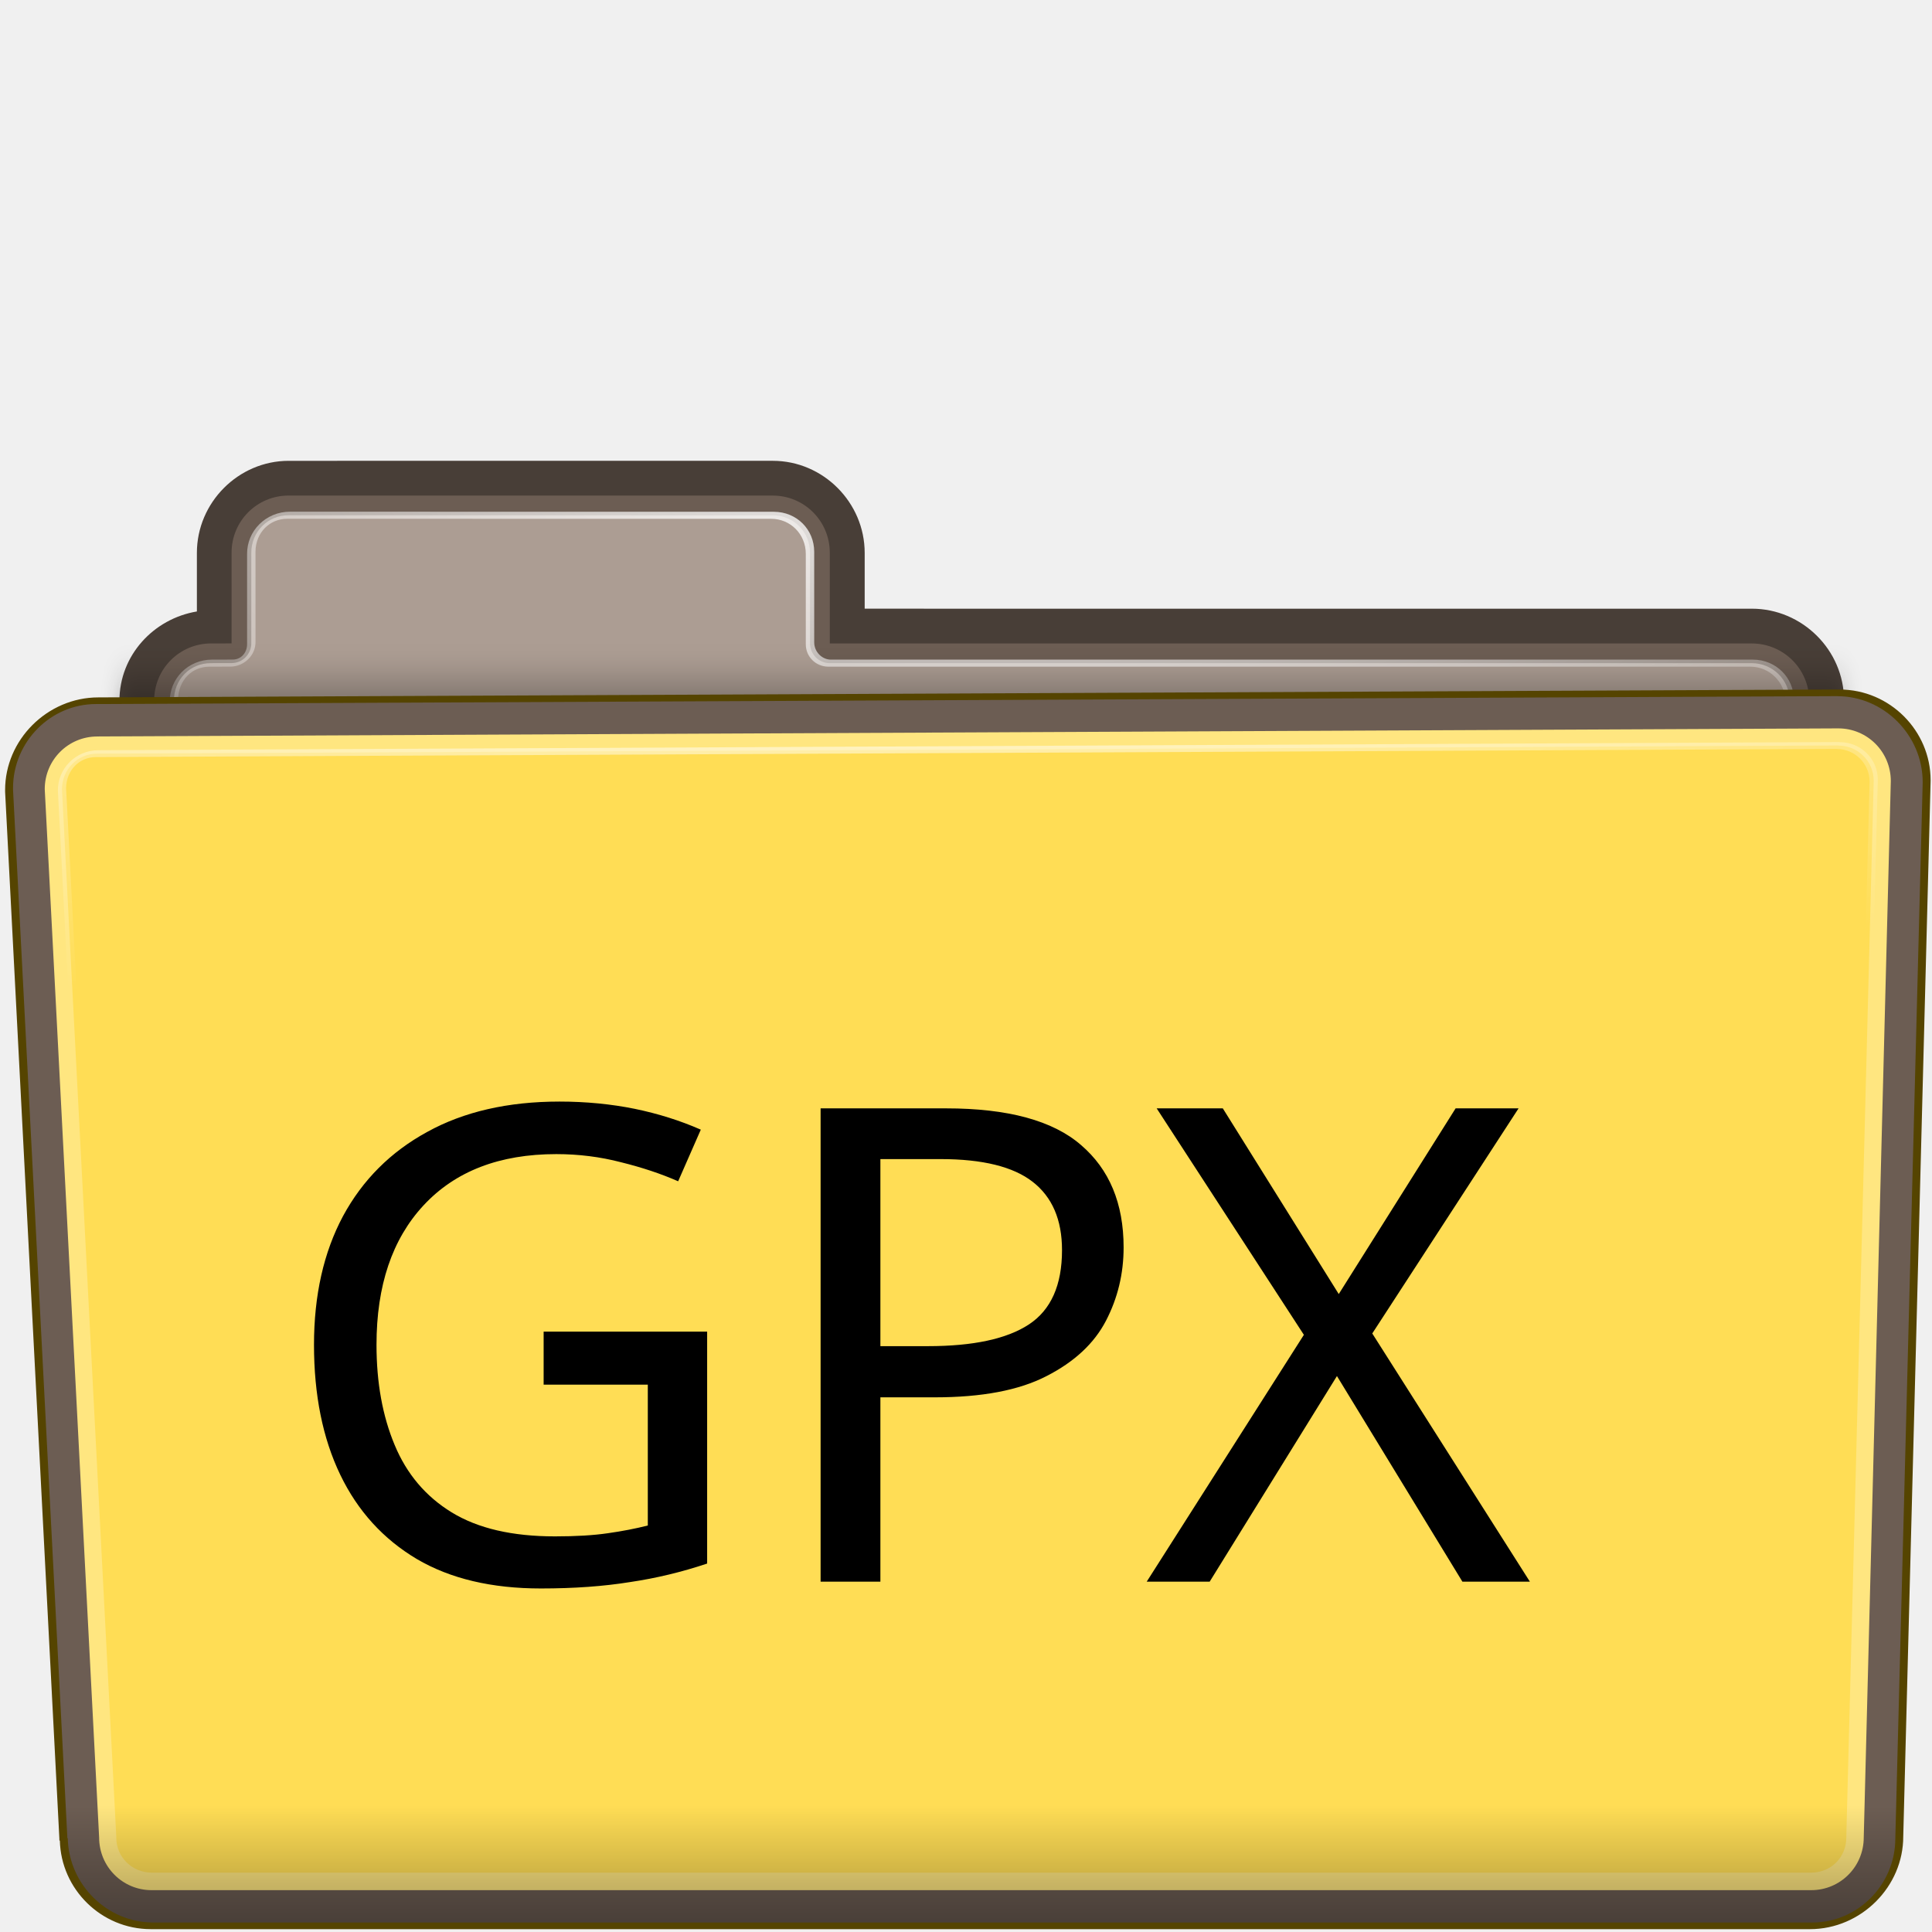
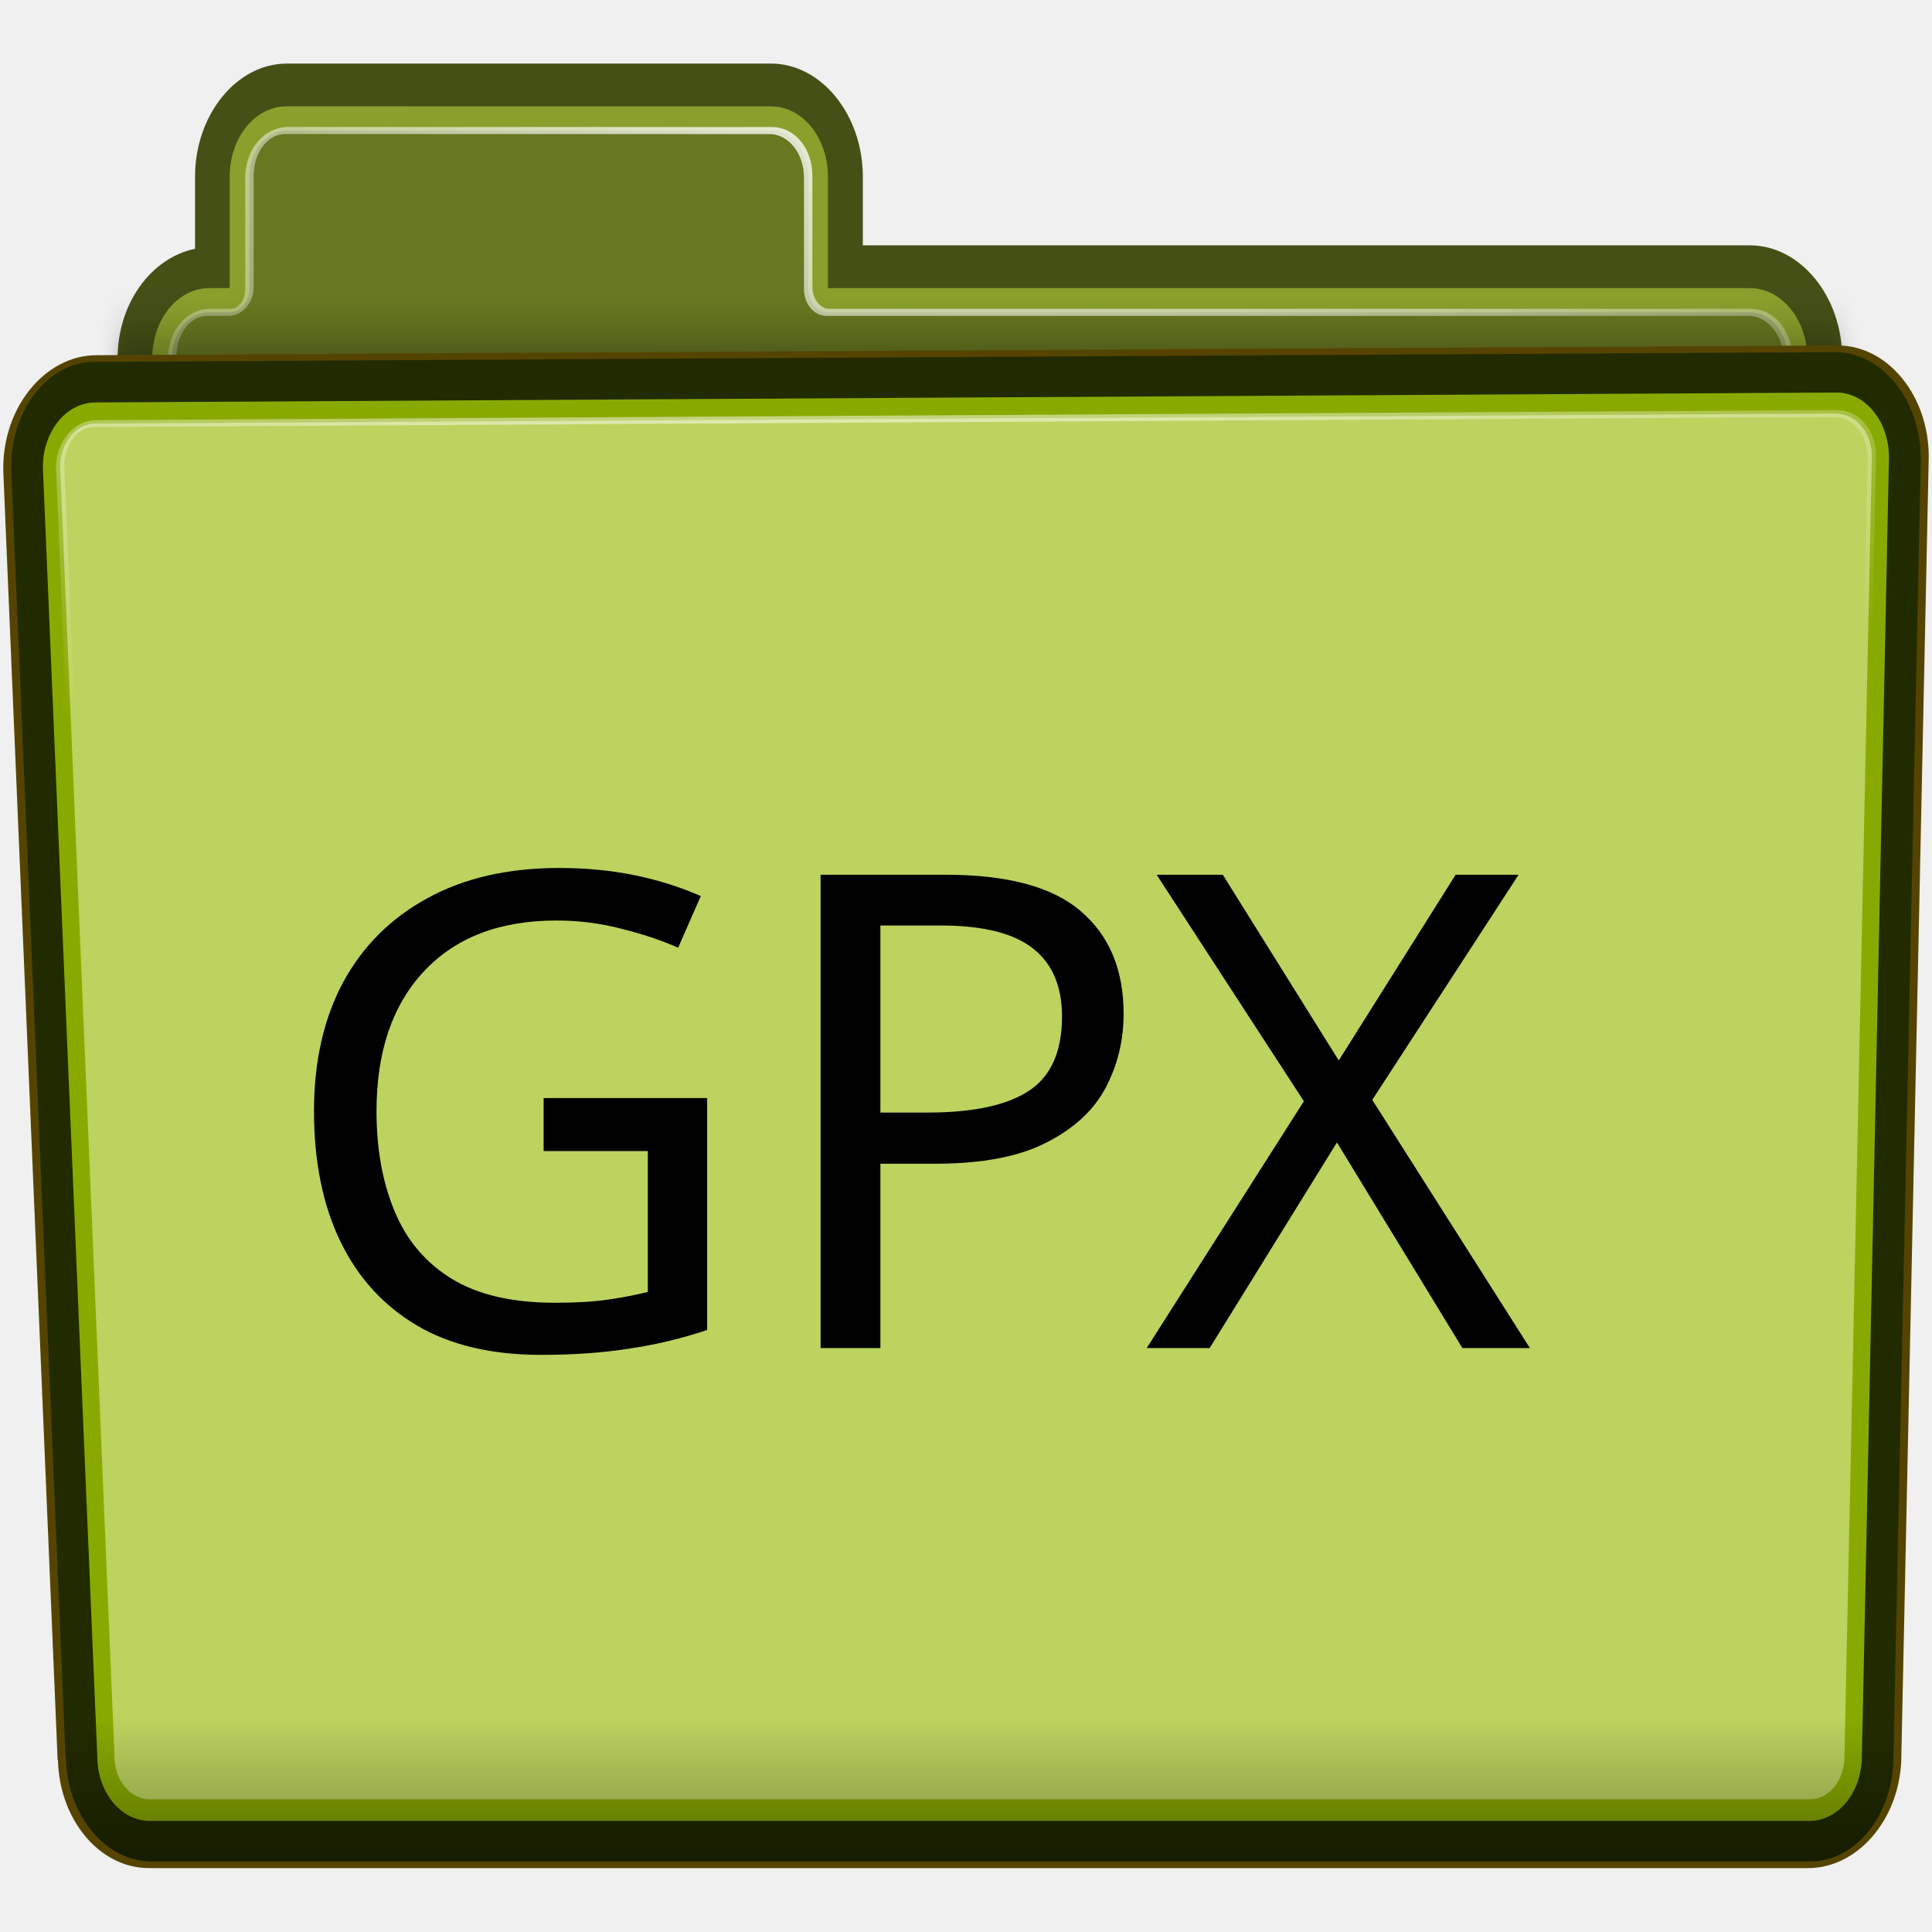
<svg xmlns="http://www.w3.org/2000/svg" xmlns:xlink="http://www.w3.org/1999/xlink" id="svg3251" viewBox="0 0 135.467 135.467" version="1.1" width="512" height="512">
  <defs id="defs3253">
    <pattern id="Ermine" height="797.156" width="783.093" patternUnits="userSpaceOnUse" patternTransform="translate(0) scale(.05)">
      <g id="g2575">
        <path id="path3042" style="fill-rule:evenodd;fill:black" d="m566.88 361.31c-37.86 0-68.6 30.74-68.6 68.59s30.74 68.56 68.6 68.56c37.85 0 68.56-30.71 68.56-68.56s-30.71-68.59-68.56-68.59z" />
        <path id="path3052" style="fill-rule:evenodd;fill:black" d="m177.16 0.34c-37.86 0-68.57 30.71-68.57 68.56s30.71 68.6 68.57 68.6c37.85 0 68.56-30.75 68.56-68.6s-30.71-68.56-68.56-68.56z" />
        <path id="path3050" style="opacity:0" d="m783.09 117.93c-2.35 6.93-3.65 14.34-3.65 22.07 0 7.71 1.3 15.13 3.65 22.06v-44.13z" />
        <path id="path3048" style="fill-rule:evenodd;fill:black" d="m285.72 140.78c-37.85 0-68.56 30.71-68.56 68.56s30.71 68.56 68.56 68.56 68.56-30.71 68.56-68.56-30.71-68.56-68.56-68.56z" />
        <path id="path3044" style="fill-rule:evenodd;fill:black" d="m161.38 165.06c-16.83 268.06-88.096 372.79-132.79 557.25l98.1-68.6 53.31 68.29 53.31-68.35 92.38 68.56c-52.16-186.03-118.14-288.79-132.94-557.15h-31.37z" />
        <path id="path3036" style="fill-rule:evenodd;fill:black" d="m551.09 526.03c-7.12 113.51-24 197.67-44.5 271.12h117.41c-19.74-73.24-35.25-157.27-41.53-271.12h-31.38z" />
        <path id="path3040" style="fill-rule:evenodd;fill:black" d="m675.44 501c-37.85 0-68.56 31.46-68.56 69.31s30.71 68.59 68.56 68.59 68.56-30.74 68.56-68.59-30.71-69.31-68.56-69.31z" />
        <path id="path3046" style="fill-rule:evenodd;fill:black" d="m68.593 143.6c-37.851 0-68.593 30.76-68.593 68.61 0 37.86 30.742 68.57 68.593 68.57 37.847 0 68.567-30.71 68.567-68.57 0-37.85-30.72-68.61-68.567-68.61z" />
        <path id="path3054" style="fill-rule:evenodd;fill:black" d="m507.41 0c-28.05 101.33-63.07 181.71-89.1 289.1l98.1-68.57 53.31 68.56 53.31-68.59 92.38 68.53c-30.34-108.23-65.33-188.23-92.22-289.03h-115.78z" />
        <path id="path3038" style="fill-rule:evenodd;fill:black" d="m458.28 504.6c-37.85 0-68.56 30.73-68.56 68.58s30.71 67.82 68.56 67.82 68.6-29.97 68.6-67.82-30.75-68.56-68.6-68.58z" />
      </g>
    </pattern>
    <linearGradient id="SVGID_5_-1" y2="218.79" gradientUnits="userSpaceOnUse" x2="213.02" gradientTransform="matrix(1,0,0,-1,52.34,219.04)" y1="140.54" x1="213.02">
      <stop id="stop67-7" style="stop-color:#BD0926" offset="0" />
      <stop id="stop69-4" style="stop-color:#C31C28" offset=".15" />
      <stop id="stop71-0" style="stop-color:#D44D2C" offset=".453" />
      <stop id="stop73-9" style="stop-color:#EF9B32" offset=".879" />
      <stop id="stop75-4" style="stop-color:#F7B234" offset="1" />
    </linearGradient>
    <linearGradient id="SVGID_6_-8" y2="174.81" gradientUnits="userSpaceOnUse" x2="258.06" gradientTransform="matrix(1,0,0,-1,52.34,219.04)" y1="174.81" x1="176.91">
      <stop id="stop80-8" style="stop-color:#E6511E" offset="0" />
      <stop id="stop82-2" style="stop-color:#ED7B36" offset=".342" />
      <stop id="stop84-4" style="stop-color:#F6AB51" offset=".781" />
      <stop id="stop86-5" style="stop-color:#F9BE5C" offset="1" />
    </linearGradient>
    <linearGradient id="SVGID_7_-5" y2="115.29" gradientUnits="userSpaceOnUse" x2="213.02" gradientTransform="matrix(1,0,0,-1,52.34,219.04)" y1="37.042" x1="213.02">
      <stop id="stop98-1" style="stop-color:#41281B" offset="0" />
      <stop id="stop100-7" style="stop-color:#54341E" offset=".371" />
      <stop id="stop102-1" style="stop-color:#7C4D25" offset="1" />
    </linearGradient>
    <linearGradient id="SVGID_8_-1" y2="71.31" gradientUnits="userSpaceOnUse" x2="258.06" gradientTransform="matrix(1,0,0,-1,52.34,219.04)" y1="71.31" x1="176.91">
      <stop id="stop107-5" style="stop-color:#673A15" offset="0" />
      <stop id="stop109-2" style="stop-color:#987A58" offset=".45" />
      <stop id="stop111-7" style="stop-color:#BCA889" offset=".818" />
      <stop id="stop113-6" style="stop-color:#CABA9C" offset="1" />
    </linearGradient>
    <linearGradient id="SVGID_17_-1-5" y2="8.958" gradientUnits="userSpaceOnUse" x2="221.85" gradientTransform="matrix(1,0,0,-1,52.34,219.04)" y1="-69.292" x1="221.85">
      <stop id="stop245-4-7" style="stop-color:#999999" offset="0" />
      <stop id="stop247-2-6" style="stop-color:#ACACAC" offset=".26" />
      <stop id="stop249-3-1" style="stop-color:#DCDCDC" offset=".783" />
      <stop id="stop251-2-8" style="stop-color:#F2F2F2" offset="1" />
    </linearGradient>
    <linearGradient id="SVGID_18_-2-9" y2="-35.024" gradientUnits="userSpaceOnUse" x2="266.89" gradientTransform="matrix(1,0,0,-1,52.34,219.04)" y1="-35.024" x1="185.74">
      <stop id="stop256-1-2" style="stop-color:#B3B3B3" offset="0" />
      <stop id="stop258-6-7" style="stop-color:#D3D3D3" offset=".579" />
      <stop id="stop260-8-9" style="stop-color:#E6E6E6" offset="1" />
    </linearGradient>
    <linearGradient id="SVGID_15_-5" y2="-30.167" gradientUnits="userSpaceOnUse" x2="156.62" gradientTransform="matrix(1,0,0,-1,52.34,219.04)" y1="-30.167" x1="68.41">
      <stop id="stop216-4" style="stop-color:#3F0505" offset="0" />
      <stop id="stop218-3" style="stop-color:#520715" offset=".242" />
      <stop id="stop220-1" style="stop-color:#820B3F" offset=".728" />
      <stop id="stop222-2" style="stop-color:#A00D59" offset="1" />
    </linearGradient>
    <linearGradient id="SVGID_16_-3" y2="-35.024" gradientUnits="userSpaceOnUse" x2="157.56" gradientTransform="matrix(1,0,0,-1,52.34,219.04)" y1="-35.024" x1="76.409">
      <stop id="stop227-3" style="stop-color:#BD0926" offset="0" />
      <stop id="stop229-4" style="stop-color:#DD4958" offset=".44" />
      <stop id="stop231-1" style="stop-color:#F67A7E" offset=".815" />
      <stop id="stop233-1" style="stop-color:#FF8D8D" offset="1" />
    </linearGradient>
    <linearGradient id="SVGID_13_-3" y2="8.958" gradientUnits="userSpaceOnUse" x2="-1.485" gradientTransform="matrix(1,0,0,-1,52.34,219.04)" y1="-69.292" x1="-1.485">
      <stop id="stop185-8" style="stop-color:#F9BE5C" offset="0" />
      <stop id="stop187-7" style="stop-color:#F6C36F" offset=".178" />
      <stop id="stop189-4" style="stop-color:#F0D2A0" offset=".539" />
      <stop id="stop191-2" style="stop-color:#E6E6E6" offset="1" />
    </linearGradient>
    <linearGradient id="SVGID_14_-7" y2="-35.024" gradientUnits="userSpaceOnUse" x2="43.56" gradientTransform="matrix(1,0,0,-1,52.34,219.04)" y1="-35.024" x1="-37.591">
      <stop id="stop196-7" style="stop-color:#F7B234" offset="0" />
      <stop id="stop198-9" style="stop-color:#F6C160" offset=".206" />
      <stop id="stop200-3" style="stop-color:#F4DBAE" offset=".59" />
      <stop id="stop202-1" style="stop-color:#F2ECDF" offset=".865" />
      <stop id="stop204-9" style="stop-color:#F2F2F2" offset="1" />
    </linearGradient>
    <linearGradient id="SVGID_9_-8" y2="112.29" gradientUnits="userSpaceOnUse" x2="108.52" gradientTransform="matrix(1,0,0,-1,52.34,219.04)" y1="34.042" x1="108.52">
      <stop id="stop125-6" style="stop-color:#BD0926" offset="0" />
      <stop id="stop127-5" style="stop-color:#C70A39" offset=".309" />
      <stop id="stop129-0" style="stop-color:#E00E69" offset=".931" />
      <stop id="stop131-2" style="stop-color:#E30E6F" offset="1" />
    </linearGradient>
    <linearGradient id="SVGID_10_-8" y2="68.31" gradientUnits="userSpaceOnUse" x2="153.56" gradientTransform="matrix(1,0,0,-1,52.34,219.04)" y1="68.31" x1="72.409">
      <stop id="stop136-6" style="stop-color:#E30E6F" offset="0" />
      <stop id="stop138-0" style="stop-color:#E72980" offset=".139" />
      <stop id="stop140-2" style="stop-color:#F477B1" offset=".556" />
      <stop id="stop142-4" style="stop-color:#FCA8D0" offset=".853" />
      <stop id="stop144-8" style="stop-color:#FFBBDC" offset="1" />
    </linearGradient>
    <linearGradient id="SVGID_11_-6" y2="112.29" gradientUnits="userSpaceOnUse" x2="-1.485" gradientTransform="matrix(1,0,0,-1,52.34,219.04)" y1="34.042" x1="-1.485">
      <stop id="stop156-5" style="stop-color:#000000" offset="0" />
      <stop id="stop158-0" style="stop-color:#131313" offset=".297" />
      <stop id="stop160-9" style="stop-color:#434343" offset=".894" />
      <stop id="stop162-0" style="stop-color:#4D4D4D" offset="1" />
    </linearGradient>
    <linearGradient id="SVGID_12_-0" y2="68.31" gradientUnits="userSpaceOnUse" x2="43.56" gradientTransform="matrix(1,0,0,-1,52.34,219.04)" y1="68.31" x1="-37.591">
      <stop id="stop167-6" style="stop-color:#1A1A1A" offset="0" />
      <stop id="stop169-1" style="stop-color:#555555" offset=".422" />
      <stop id="stop171-3" style="stop-color:#868686" offset=".809" />
      <stop id="stop173-8" style="stop-color:#999999" offset="1" />
    </linearGradient>
    <linearGradient id="SVGID_3_-9" y2="218.79" gradientUnits="userSpaceOnUse" x2="103.01" gradientTransform="matrix(1,0,0,-1,52.34,219.04)" y1="140.54" x1="103.01">
      <stop id="stop38-3" style="stop-color:#00632E" offset="0" />
      <stop id="stop40-4" style="stop-color:#00762E" offset=".542" />
      <stop id="stop42-4" style="stop-color:#00892E" offset="1" />
    </linearGradient>
    <linearGradient id="SVGID_4_-6" y2="174.81" gradientUnits="userSpaceOnUse" x2="148.06" gradientTransform="matrix(1,0,0,-1,52.34,219.04)" y1="174.81" x1="66.91">
      <stop id="stop47-0" style="stop-color:#00632E" offset="0" />
      <stop id="stop49-6" style="stop-color:#04662D" offset=".025" />
      <stop id="stop51-6" style="stop-color:#52941C" offset=".498" />
      <stop id="stop53-1" style="stop-color:#83B211" offset=".834" />
      <stop id="stop55-8" style="stop-color:#96BD0D" offset="1" />
    </linearGradient>
-     <radialGradient xlink:href="#C" id="J" cx="52.981" cy="-3.245" r="53.55" gradientTransform="matrix(0.8963651,0.06708386,0.109579,0.4842767,-77.94692,-171.3524)" gradientUnits="userSpaceOnUse" />
+     <radialGradient xlink:href="#A" id="M" cx="65.14" cy="106.7" r="63.15" gradientTransform="matrix(1,0,0,0.05882353,0,100.4242)" gradientUnits="userSpaceOnUse" />
+     <linearGradient id="A">
+       <stop id="P" />
+       <stop offset="1" id="Q" stop-opacity="0" />
+     </linearGradient>
+     <filter id="O" x="-0.02" width="1.041" y="-0.345" height="1.689">
+       <feGaussianBlur stdDeviation="1.067" id="b" />
+     </filter>
+     <radialGradient xlink:href="#E" id="F" cx="36.794" cy="62.08" r="55.766" gradientTransform="matrix(0.08967911,-0.00941441,0.01988944,0.05619351,-166.4804,-157.3665)" gradientUnits="userSpaceOnUse" />
+     <linearGradient id="E">
+       <stop id="X" stop-color="#eee" />
+       <stop offset="1" id="Y" stop-color="#ddd" />
+     </linearGradient>
+     <radialGradient xlink:href="#C" id="J" cx="52.981" cy="-3.245" r="53.55" gradientTransform="matrix(0.2200011,0.01645541,0.02682247,0.1185567,-39.48427,-153.0945)" gradientUnits="userSpaceOnUse" />
    <linearGradient id="C">
      <stop id="T" stop-color="#fff" />
      <stop offset="1" id="U" stop-color="#fff" stop-opacity="0" />
    </linearGradient>
    <linearGradient xlink:href="#A" id="I" y1="29.321" x2="0" y2="25.688" gradientUnits="userSpaceOnUse" />
-     <linearGradient id="A">
-       <stop id="P" />
-       <stop offset="1" id="Q" stop-opacity="0" />
-     </linearGradient>
    <filter id="H" x="-0.012" width="1.025" y="-0.396" height="1.792">
      <feGaussianBlur stdDeviation="0.599" id="Z" />
    </filter>
-     <radialGradient xlink:href="#C" id="K" cx="58" cy="-21.826" r="59.896" gradientTransform="matrix(0.9717299,0.03198908,0.09308725,0.3621247,-87.31454,-161.256)" gradientUnits="userSpaceOnUse" />
-     <linearGradient xlink:href="#B" id="L" y1="109.56" x2="0" y2="101.48" gradientUnits="userSpaceOnUse" gradientTransform="matrix(0.4781008,0.02771376,0.1330495,0.5572669,-62.56672,-175.0244)" />
+     <radialGradient xlink:href="#D" id="G" cx="28.02" cy="16.985" r="62.2" gradientTransform="matrix(0.1843443,-0.0233523,0.04748845,0.1288637,-168.7434,-153.3707)" gradientUnits="userSpaceOnUse" />
+     <linearGradient id="D">
+       <stop id="V" stop-color="#ff7e00" />
+       <stop offset="1" id="W" stop-color="#d16400" />
+     </linearGradient>
+     <radialGradient xlink:href="#C" id="K" cx="58" cy="-21.826" r="59.896" gradientTransform="matrix(0.2385046,0.00786686,0.02279313,0.08865287,-41.78507,-150.6232)" gradientUnits="userSpaceOnUse" />
+     <linearGradient xlink:href="#B" id="L" y1="109.56" x2="0" y2="101.48" gradientUnits="userSpaceOnUse" />
    <linearGradient id="B">
      <stop id="R" stop-opacity="0.33" />
      <stop offset="1" id="S" stop-opacity="0" />
    </linearGradient>
+     <filter id="N">
+       <feGaussianBlur stdDeviation="1.888" id="a" />
+     </filter>
+     <linearGradient xlink:href="#B" id="L-3" y1="109.56" x2="0" y2="101.48" gradientUnits="userSpaceOnUse" gradientTransform="matrix(0.4781008,0.02771377,0.1635826,0.6851524,-66.51714,-191.3259)" />
+     <radialGradient xlink:href="#C" id="K-5" cx="58" cy="-21.826" r="59.896" gradientTransform="matrix(0.9703777,0.02632534,0.112907,0.4451382,-90.42028,-174.0196)" gradientUnits="userSpaceOnUse" />
+     <linearGradient xlink:href="#A" id="I-6" y1="29.321" x2="0" y2="25.688" gradientUnits="userSpaceOnUse" />
+     <filter id="H-1" x="-0.012" width="1.025" y="-0.396" height="1.792">
+       <feGaussianBlur stdDeviation="0.599" id="Z-2" />
+     </filter>
+     <radialGradient xlink:href="#C" id="J-7" cx="52.981" cy="-3.245" r="53.55" gradientTransform="matrix(0.8972054,0.07060356,0.1361324,0.5954934,-81.64378,-186.5919)" gradientUnits="userSpaceOnUse" />
  </defs>
  <g id="layer10" style="display:none" transform="translate(0,-232.09)">
    <rect id="rect4934" style="opacity:0.512;fill:url(#Ermine);fill-rule:evenodd;stroke:#000000;stroke-width:3.543;stroke-linejoin:round" ry="126.68" height="739.36" width="1041.1" y="4.733" x="9.213" />
  </g>
  <g id="layer1" transform="translate(0,-232.09)">
    <g id="Livello_1" transform="matrix(2.4915,0,0,2.5152,1.4911,541.49)">
      <g id="g4141">
        <g id="g3358" transform="matrix(0.98725,-0.046235,-0.23571,0.79762,18.949,16.486)">
          <g id="g4164" transform="matrix(0.89652,-0.0028795,0.01186,0.94688,-1.0316,-2.4404)">
-             <path style="fill:#483e37;stroke-width:0.251;stroke-linecap:round;stroke-linejoin:bevel" id="2" d="m -52.589,-168.349 c -1.62,-0.094 -2.586,1.388 -2.135,3.277 l 0.524,2.194 c -1.333,0.19 -2.102,1.5 -1.697,3.199 l 10.124,42.405 c 0.451,1.888 2.162,3.526 3.781,3.62 l 49.633,2.877 c 1.62,0.094 2.604,-1.375 2.15,-3.276 l -10.124,-42.405 c -0.454,-1.901 -2.176,-3.527 -3.796,-3.62 l -28.581,-1.657 -0.499,-2.09 c -0.451,-1.888 -2.162,-3.526 -3.781,-3.62 z" />
-             <path style="fill:#6c5d53;stroke-width:0.26;stroke-linecap:round;stroke-linejoin:bevel" d="m -52.282,-167.048 c -1.019,-0.059 -1.61,0.847 -1.326,2.035 l 0.811,3.396 -0.657,-0.037 c -1.019,-0.059 -1.61,0.847 -1.326,2.035 l 10.124,42.405 c 0.283,1.188 1.33,2.189 2.349,2.249 l 49.633,2.877 c 1.019,0.059 1.625,-0.846 1.341,-2.035 l -10.124,-42.404 c -0.284,-1.188 -1.345,-2.19 -2.364,-2.249 l -29.702,-1.722 -0.811,-3.396 c -0.284,-1.188 -1.33,-2.189 -2.349,-2.249 z" id="3" />
-             <path style="fill:#ac9d93;stroke:url(#J);stroke-width:0.26;stroke-linecap:round;stroke-linejoin:bevel" id="4" d="m -52.101,-166.311 c -0.677,-0.041 -1.06,0.549 -0.871,1.337 l 0.81,3.392 c 0.096,0.408 -0.109,0.721 -0.458,0.703 l -0.666,-0.037 c -0.677,-0.041 -1.046,0.542 -0.856,1.338 l 10.123,42.399 c 0.19,0.796 0.851,1.437 1.528,1.476 l 49.641,2.877 c 0.677,0.041 1.073,-0.555 0.887,-1.336 L -2.087,-156.56 c -0.187,-0.781 -0.882,-1.439 -1.559,-1.478 l -29.704,-1.722 c -0.35,-0.02 -0.712,-0.369 -0.811,-0.776 l -0.81,-3.392 c -0.188,-0.789 -0.867,-1.438 -1.543,-1.477 z" />
-             <path style="opacity:0.429;fill:url(#I);stroke-width:0.478;stroke-linecap:round;stroke-linejoin:bevel;filter:url(#H)" d="M 122.219,25.688 6.375,25.711 v 3.338 c 6e-7,0.149 2.799,0.271 6.188,0.271 H 116.375 c 3.388,0 6.219,-0.122 6.219,-0.271 v -3.338 c 0,-0.007 -0.017,-0.015 -0.031,-0.022 -0.116,-3.06e-4 -0.226,-0.001 -0.344,-0.001 z" id="5" transform="matrix(0.4781008,0.02771376,0.1800711,0.7542134,-63.94545,-180.7991)" />
-             <path style="fill:#6c5d53;stroke-width:0.245;stroke-linecap:round;stroke-linejoin:bevel" id="6" d="m -0.583,-156.765 -56.031,-2.956 c -1.552,-0.09 -2.481,1.335 -2.049,3.144 0.004,0.025 0.012,0.047 0.016,0.07 l 11.107,39.302 0.016,0.07 0.016,8.6e-4 c 0.462,1.792 2.081,3.315 3.612,3.404 l 53.458,3.099 c 1.552,0.09 2.481,-1.335 2.049,-3.144 l -8.557,-39.48 c -0.003,-0.012 -0.004,-0.025 -0.008,-0.037 -0.432,-1.809 -2.076,-3.383 -3.629,-3.473 z" />
-             <path style="fill:#ffe680;stroke-width:0.254;stroke-linecap:round;stroke-linejoin:bevel" d="m -56.292,-158.382 56.02,2.949 c 0.937,0.054 1.902,0.978 2.163,2.07 l 8.576,39.522 c 0.261,1.092 -0.284,1.928 -1.221,1.874 l -53.468,-3.099 c -0.937,-0.054 -1.902,-0.978 -2.163,-2.07 l -11.128,-39.371 c -0.261,-1.092 0.284,-1.928 1.221,-1.874 z" id="7" />
-             <path style="fill:#ffdd55;stroke:url(#K);stroke-width:0.254;stroke-linecap:round;stroke-linejoin:bevel" id="8" d="m -0.123,-154.793 -56.022,-2.945 c -0.631,-0.037 -0.988,0.527 -0.811,1.27 l 11.114,39.325 c 0.003,0.012 0.004,0.025 0.008,0.037 0.176,0.735 0.823,1.347 1.46,1.383 l 53.464,3.099 c 0.637,0.037 0.993,-0.509 0.815,-1.252 -0.001,-0.004 -0.003,-0.012 -0.004,-0.016 l -8.564,-39.515 c -0.176,-0.735 -0.829,-1.347 -1.46,-1.383 z" />
-             <path style="fill:url(#L);stroke:#554400;stroke-width:0.245;stroke-linecap:round;stroke-linejoin:bevel" d="m -0.583,-156.765 -56.031,-2.956 c -1.552,-0.09 -2.481,1.335 -2.049,3.144 0.005,0.023 0.011,0.046 0.017,0.07 l 11.107,39.302 0.017,0.07 0.015,8.7e-4 c 0.462,1.792 2.081,3.315 3.612,3.404 l 53.458,3.099 c 1.552,0.09 2.481,-1.335 2.049,-3.144 l -8.557,-39.48 c -0.003,-0.012 -0.005,-0.023 -0.008,-0.035 -0.432,-1.809 -2.076,-3.383 -3.629,-3.473 z" id="9" />
-             <text xml:space="preserve" style="font-style:normal;font-weight:normal;font-size:9.528px;line-height:1.25;font-family:sans-serif;letter-spacing:0px;word-spacing:0px;fill:#000000;fill-opacity:1;stroke:none;stroke-width:0.238" x="-13.977" y="-115.709" id="text1042" transform="matrix(0.9339203,0.05413601,0.2592344,1.085782,0,0)">
-               <tspan id="tspan1040" x="-13.977" y="-115.709" style="font-style:normal;font-variant:normal;font-weight:normal;font-stretch:normal;font-size:22.867px;font-family:sans-serif;-inkscape-font-specification:sans-serif;stroke-width:0.238">GPX</tspan>
+             <g id="g1026">
+               <path d="m -56.201,-183.232 c -1.62,-0.094 -2.5,1.746 -1.946,4.068 l 0.644,2.698 c -1.318,0.252 -2.012,1.878 -1.514,3.966 l 12.448,52.136 c 0.554,2.321 2.35,4.317 3.97,4.411 l 49.633,2.877 c 1.62,0.094 2.519,-1.73 1.961,-4.067 l -12.448,-52.136 c -0.558,-2.337 -2.365,-4.318 -3.985,-4.412 l -28.581,-1.657 -0.613,-2.569 c -0.554,-2.321 -2.35,-4.317 -3.97,-4.411 z" id="2-0" style="fill:#445016;stroke-width:0.251;stroke-linecap:round;stroke-linejoin:bevel" />
+               <path id="3-9" d="m -55.823,-181.632 c -1.019,-0.059 -1.558,1.066 -1.209,2.527 l 0.997,4.175 -0.657,-0.036 c -1.019,-0.059 -1.558,1.066 -1.209,2.527 l 12.448,52.136 c 0.349,1.461 1.447,2.681 2.467,2.74 l 49.633,2.877 c 1.019,0.059 1.573,-1.065 1.224,-2.526 L -4.578,-169.348 c -0.349,-1.461 -1.462,-2.682 -2.481,-2.741 l -29.702,-1.722 -0.997,-4.175 c -0.349,-1.461 -1.447,-2.681 -2.466,-2.74 z" style="fill:#89a02c;stroke-width:0.26;stroke-linecap:round;stroke-linejoin:bevel" />
+               <path d="m -55.601,-180.726 c -0.677,-0.041 -1.026,0.691 -0.794,1.66 l 0.996,4.17 c 0.118,0.501 -0.068,0.891 -0.418,0.873 l -0.665,-0.036 c -0.677,-0.041 -1.013,0.682 -0.779,1.661 l 12.446,52.129 c 0.234,0.979 0.928,1.76 1.605,1.799 l 49.641,2.877 c 0.677,0.041 1.039,-0.699 0.81,-1.659 l -12.446,-52.128 c -0.229,-0.96 -0.959,-1.762 -1.636,-1.801 l -29.704,-1.722 c -0.35,-0.02 -0.731,-0.445 -0.852,-0.946 l -0.996,-4.17 c -0.232,-0.97 -0.944,-1.761 -1.62,-1.8 z" id="4-3" style="fill:#677821;stroke:url(#J-7);stroke-width:0.26;stroke-linecap:round;stroke-linejoin:bevel" />
+               <path transform="matrix(0.4781008,0.02771376,0.2213951,0.9272955,-68.21227,-198.4258)" id="5-6" d="M 122.219,25.688 6.375,25.711 v 3.338 c 6e-7,0.149 2.799,0.271 6.188,0.271 H 116.375 c 3.388,0 6.219,-0.122 6.219,-0.271 v -3.338 c 0,-0.007 -0.017,-0.015 -0.031,-0.022 -0.116,-3.06e-4 -0.226,-0.001 -0.344,-0.001 z" style="opacity:0.429;fill:url(#I-6);stroke-width:0.431;stroke-linecap:round;stroke-linejoin:bevel;filter:url(#H-1)" />
+               <path d="m -3.719,-169.654 -56.015,-2.888 c -1.552,-0.09 -2.399,1.679 -1.867,3.904 0.005,0.03 0.015,0.057 0.02,0.086 l 13.255,48.297 0.02,0.086 0.016,8.4e-4 c 0.56,2.202 2.258,4.058 3.79,4.147 l 53.458,3.099 c 1.552,0.09 2.399,-1.679 1.867,-3.904 l -10.723,-48.552 c -0.003,-0.015 -0.005,-0.03 -0.01,-0.045 -0.531,-2.225 -2.258,-4.143 -3.81,-4.233 z" id="6-0" style="fill:#222b00;stroke-width:0.245;stroke-linecap:round;stroke-linejoin:bevel" />
+               <path id="7-6" d="m -59.338,-170.896 56.003,2.88 c 0.937,0.054 1.95,1.179 2.271,2.523 l 10.744,48.603 c 0.321,1.343 -0.176,2.381 -1.113,2.326 l -53.468,-3.099 c -0.937,-0.054 -1.95,-1.179 -2.271,-2.523 l -13.28,-48.383 c -0.321,-1.343 0.176,-2.381 1.113,-2.326 z" style="fill:#88aa00;stroke-width:0.254;stroke-linecap:round;stroke-linejoin:bevel" />
+               <path d="m -3.15,-167.229 -56.005,-2.875 c -0.631,-0.037 -0.956,0.663 -0.738,1.576 l 13.263,48.326 c 0.004,0.015 0.005,0.03 0.01,0.045 0.216,0.904 0.895,1.649 1.532,1.686 l 53.464,3.099 c 0.637,0.036 0.961,-0.641 0.743,-1.554 -0.002,-0.005 -0.004,-0.015 -0.005,-0.02 l -10.732,-48.595 c -0.216,-0.904 -0.901,-1.649 -1.532,-1.686 z" id="8-2" style="fill:#bcd35f;stroke:url(#K-5);stroke-width:0.254;stroke-linecap:round;stroke-linejoin:bevel" />
+               <path id="9-6" d="m -3.719,-169.654 -56.015,-2.888 c -1.552,-0.09 -2.399,1.679 -1.867,3.904 0.006,0.029 0.013,0.057 0.02,0.086 l 13.255,48.298 0.02,0.086 0.015,8.7e-4 c 0.56,2.202 2.258,4.058 3.79,4.147 l 53.458,3.099 c 1.552,0.09 2.399,-1.679 1.867,-3.904 L 0.101,-165.378 c -0.003,-0.014 -0.007,-0.029 -0.01,-0.043 -0.531,-2.225 -2.258,-4.143 -3.81,-4.233 z" style="fill:url(#L-3);stroke:#554400;stroke-width:0.245;stroke-linecap:round;stroke-linejoin:bevel" />
+             </g>
+             <text xml:space="preserve" style="font-style:normal;font-weight:normal;font-size:9.528px;line-height:1.25;font-family:sans-serif;letter-spacing:0px;word-spacing:0px;fill:#000000;fill-opacity:1;stroke:none;stroke-width:0.238" x="-13.977" y="-123.77" id="text1042" transform="matrix(0.9339203,0.05413598,0.2592344,1.085782,0,0)">
+               <tspan id="tspan1040" x="-13.977" y="-123.77" style="font-style:normal;font-variant:normal;font-weight:normal;font-stretch:normal;font-size:22.867px;font-family:sans-serif;-inkscape-font-specification:sans-serif;stroke-width:0.238">GPX</tspan>
            </text>
          </g>
        </g>
      </g>
    </g>
  </g>
  <g id="layer4" style="display:none" transform="translate(0,-232.09)">
    <g id="Livello_1_copia_2" style="display:inline" transform="matrix(2.5152,0,0,2.5152,166.59,22.898)">
      <path id="path77" style="fill:url(#SVGID_5_-1);stroke:#000000;stroke-width:0.5;stroke-linecap:round;stroke-linejoin:round" d="m 221.25,6.797 c 5.668,79.167 8.5,70.834 9.834,71.667 1.334,0.833 76.502,-13.167 78.168,-13.667 1.666,-0.5 -7.166,-53.833 -7.5,-56 -0.168,-1.167 -1.168,-2.667 -3.5,-2.667 -1.5,-0.333 -42.168,0.667 -43.834,0.667 -1.668,-3.833 -5.834,-6.333 -5.834,-6.333 0,0 -20.834,-0.333 -22,-0.167 -1.166,0.166 -5.334,3.5 -5.334,6.5 z" />
      <path id="path88" style="fill:url(#SVGID_6_-8);stroke:#000000;stroke-linecap:round;stroke-linejoin:round" d="m 306.75,9.963 c -11.99,0.264 -47.266,1.232 -47.666,1.5 -0.5,0.333 -2.668,5.833 -4.334,6.333 -1.666,0.5 -25.5,1 -25.5,1 0,0 10.553,54.407 1.086,59.577 0.289,0.055 0.537,-0.042 0.748,0.09 1.334,0.833 76.166,-12.834 78.166,-13.667 3.167,-21.499 -1.059,-45.955 -2.5,-54.833 z" />
      <path id="path90" style="opacity:0.5;fill:#ffffff" enable-background="new    " d="m 231.58,20.797 c 0,0 1.834,11.667 1.834,12.833 0,1.166 32.332,-10.5 74.998,11.333 1,-6 -3.166,-33.167 -3.166,-33.167 l -45.166,1 c 0,0 -0.834,6.5 -6.166,7 -5.334,0.501 -22.334,1.001 -22.334,1.001 z" />
      <path id="path92" style="opacity:0.3;fill:#ffffff" enable-background="new    " d="m 304.42,12.963 c 0,0 2.166,14 2,15.5 -0.166,1.5 -2.5,-13 -31.5,-15.167 10.333,0.167 29.5,-0.333 29.5,-0.333 z" />
      <path id="path94" style="opacity:0.3;fill:#ffffff" enable-background="new    " d="m 308.25,45.964 c -6.617,-3.34 -13.676,-5.935 -19.135,-7.678 3.272,7.002 6.407,17.129 4.367,27.785 6.654,-1.266 12.855,-2.455 13.768,-2.606 1.667,-7.001 1.333,-15.001 1,-17.501 z" />
    </g>
  </g>
  <g id="layer5" style="display:none" transform="translate(0,-232.09)">
    <g id="Livello_1_copia_3" style="display:inline" transform="matrix(2.5152,0,0,2.5152,180.41,2.1208)">
      <path id="path104" style="fill:url(#SVGID_7_-5);stroke:#000000;stroke-width:0.5;stroke-linecap:round;stroke-linejoin:round" d="m 221.25,110.3 c 5.668,79.167 8.5,70.834 9.834,71.667 1.334,0.834 76.502,-13.166 78.168,-13.666 1.666,-0.5 -7.166,-53.833 -7.5,-56 -0.168,-1.167 -1.168,-2.667 -3.5,-2.667 -1.5,-0.333 -42.168,0.667 -43.834,0.667 -1.668,-3.833 -5.834,-6.333 -5.834,-6.333 0,0 -20.834,-0.333 -22,-0.167 -1.166,0.166 -5.334,3.499 -5.334,6.499 z" />
      <path id="path115" style="fill:url(#SVGID_8_-1);stroke:#000000;stroke-linecap:round;stroke-linejoin:round" d="m 306.75,113.46 c -11.99,0.264 -47.266,1.232 -47.666,1.5 -0.5,0.333 -2.668,5.833 -4.334,6.333 -1.666,0.5 -25.5,1 -25.5,1 0,0 10.553,54.408 1.086,59.578 0.289,0.055 0.537,-0.043 0.748,0.09 1.334,0.832 76.166,-12.834 78.166,-13.668 3.167,-21.499 -1.059,-45.955 -2.5,-54.833 z" />
      <path id="path117" style="opacity:0.5;fill:#ffffff" enable-background="new    " d="m 231.58,124.3 c 0,0 1.834,11.667 1.834,12.833 0,1.166 32.332,-10.5 74.998,11.333 1,-6 -3.166,-33.167 -3.166,-33.167 l -45.166,1 c 0,0 -0.834,6.5 -6.166,7 -5.334,0.501 -22.334,1.001 -22.334,1.001 z" />
      <path id="path119" style="opacity:0.3;fill:#ffffff" enable-background="new    " d="m 304.42,116.46 c 0,0 2.166,14 2,15.5 -0.166,1.5 -2.5,-13 -31.5,-15.167 10.333,0.167 29.5,-0.333 29.5,-0.333 z" />
      <path id="path121" style="opacity:0.3;fill:#ffffff" enable-background="new    " d="m 308.25,149.46 c -6.617,-3.34 -13.676,-5.935 -19.135,-7.677 3.272,7.001 6.407,17.128 4.367,27.785 6.654,-1.266 12.855,-2.455 13.768,-2.605 1.667,-7.003 1.333,-15.003 1,-17.503 z" />
    </g>
  </g>
  <g id="layer6" style="display:none" transform="translate(0,-232.09)">
    <g id="Livello_1_copia_8" style="display:inline" transform="matrix(2.5152,0,0,2.5152,174.32,-9.6539)">
      <path id="path253" style="fill:url(#SVGID_17_-1-5);stroke:#000000;stroke-width:0.5;stroke-linecap:round;stroke-linejoin:round" d="m 230.08,216.63 c 5.668,79.168 8.5,70.834 9.834,71.668 1.334,0.832 76.5,-13.168 78.166,-13.668 1.666,-0.5 -7.166,-53.834 -7.5,-56 -0.166,-1.166 -1.166,-2.666 -3.5,-2.666 -1.5,-0.334 -42.166,0.666 -43.832,0.666 -1.668,-3.834 -5.834,-6.334 -5.834,-6.334 0,0 -20.834,-0.332 -22,-0.166 -1.166,0.166 -5.334,3.5 -5.334,6.5 z" />
      <path id="path262" style="fill:url(#SVGID_18_-2-9);stroke:#000000;stroke-linecap:round;stroke-linejoin:round" d="m 315.58,219.8 c -11.992,0.266 -47.267,1.232 -47.668,1.5 -0.5,0.334 -2.666,5.834 -4.334,6.334 -1.666,0.5 -25.5,1 -25.5,1 0,0 10.553,54.408 1.086,59.578 0.291,0.055 0.537,-0.043 0.748,0.09 1.334,0.832 76.168,-12.834 78.168,-13.668 3.167,-21.5 -1.058,-45.955 -2.5,-54.834 z" />
      <path id="path264" style="opacity:0.5;fill:#ffffff" enable-background="new    " d="m 240.42,230.63 c 0,0 1.834,11.668 1.834,12.834 0,1.166 32.332,-10.5 74.998,11.334 1,-6.002 -3.166,-33.168 -3.166,-33.168 l -45.166,1 c 0,0 -0.834,6.5 -6.166,7 -5.334,0.5 -22.334,1 -22.334,1 z" />
      <path id="path266" style="opacity:0.3;fill:#ffffff" enable-background="new    " d="m 313.25,222.8 c 0,0 2.166,14 2,15.5 -0.166,1.5 -2.5,-13 -31.5,-15.166 10.333,0.166 29.5,-0.334 29.5,-0.334 z" />
      <path id="path268" style="opacity:0.3;fill:#ffffff" enable-background="new    " d="m 317.08,255.8 c -6.619,-3.34 -13.678,-5.936 -19.135,-7.68 3.271,7.004 6.406,17.131 4.367,27.785 6.654,-1.266 12.855,-2.455 13.768,-2.605 1.667,-7 1.334,-15 1,-17.5 z" />
    </g>
  </g>
  <g id="layer7" style="display:none" transform="translate(0,-232.09)">
    <g id="Livello_1_copia_7" style="display:inline" transform="matrix(2.5152,0,0,2.5152,131.45,-7.3506)">
      <path id="path224" style="fill:url(#SVGID_15_-5);stroke:#000000;stroke-width:0.5;stroke-linecap:round;stroke-linejoin:round" d="m 120.75,216.63 c 5.668,79.168 8.5,70.834 9.834,71.668 1.334,0.832 76.501,-13.168 78.167,-13.668 1.666,-0.5 -7.166,-53.834 -7.5,-56 -0.168,-1.166 -1.168,-2.666 -3.5,-2.666 -1.5,-0.334 -42.167,0.666 -43.833,0.666 -1.668,-3.834 -5.834,-6.334 -5.834,-6.334 0,0 -20.834,-0.332 -22,-0.166 -1.166,0.166 -5.334,3.5 -5.334,6.5 z" />
      <path id="path235" style="fill:url(#SVGID_16_-3);stroke:#000000;stroke-linecap:round;stroke-linejoin:round" d="m 206.25,219.8 c -11.99,0.266 -47.266,1.232 -47.667,1.5 -0.5,0.334 -2.667,5.834 -4.334,6.334 -1.666,0.5 -25.5,1 -25.5,1 0,0 10.553,54.408 1.086,59.578 0.29,0.055 0.537,-0.043 0.748,0.09 1.334,0.832 76.167,-12.834 78.167,-13.668 3.167,-21.5 -1.059,-45.955 -2.5,-54.834 z" />
      <path id="path237" style="opacity:0.5;fill:#ffffff" enable-background="new    " d="m 131.08,230.63 c 0,0 1.834,11.668 1.834,12.834 0,1.166 32.333,-10.5 74.999,11.334 1,-6.002 -3.166,-33.168 -3.166,-33.168 l -45.167,1 c 0,0 -0.833,6.5 -6.166,7 -5.334,0.5 -22.334,1 -22.334,1 z" />
      <path id="path239" style="opacity:0.3;fill:#ffffff" enable-background="new    " d="m 203.92,222.8 c 0,0 2.166,14 2,15.5 -0.166,1.5 -2.5,-13 -31.5,-15.166 10.333,0.166 29.5,-0.334 29.5,-0.334 z" />
      <path id="path241" style="opacity:0.3;fill:#ffffff" enable-background="new    " d="m 207.75,255.8 c -6.617,-3.34 -13.676,-5.936 -19.135,-7.68 3.272,7.004 6.407,17.131 4.367,27.785 6.655,-1.266 12.855,-2.455 13.768,-2.605 1.667,-7 1.333,-15 1,-17.5 z" />
    </g>
  </g>
  <g id="layer8" style="display:none" transform="translate(0,-232.09)">
    <g id="Livello_1_copia_6" style="display:inline" transform="matrix(2.5152,0,0,2.5152,98.018,-5.0473)">
      <path id="path193" style="fill:url(#SVGID_13_-3);stroke:#000000;stroke-width:0.5;stroke-linecap:round;stroke-linejoin:round" d="m 6.75,216.63 c 5.668,79.168 8.5,70.834 9.834,71.668 1.334,0.832 76.5,-13.168 78.166,-13.668 1.666,-0.5 -7.166,-53.834 -7.5,-56 -0.167,-1.166 -1.167,-2.666 -3.5,-2.666 -1.5,-0.334 -42.167,0.666 -43.833,0.666 -1.668,-3.834 -5.834,-6.334 -5.834,-6.334 0,0 -20.834,-0.332 -22,-0.166 -1.166,0.166 -5.333,3.5 -5.333,6.5 z" />
      <path id="path206" style="fill:url(#SVGID_14_-7);stroke:#000000;stroke-linecap:round;stroke-linejoin:round" d="m 92.25,219.8 c -11.991,0.266 -47.266,1.232 -47.667,1.5 -0.5,0.334 -2.667,5.834 -4.334,6.334 -1.666,0.5 -25.5,1 -25.5,1 0,0 10.553,54.408 1.086,59.578 0.29,0.055 0.537,-0.043 0.748,0.09 1.334,0.832 76.167,-12.834 78.167,-13.668 3.167,-21.5 -1.059,-45.955 -2.5,-54.834 z" />
      <path id="path208" style="opacity:0.5;fill:#ffffff" enable-background="new    " d="m 17.083,230.63 c 0,0 1.834,11.668 1.834,12.834 0,1.166 32.332,-10.5 74.999,11.334 1,-6.002 -3.166,-33.168 -3.166,-33.168 l -45.167,1 c 0,0 -0.833,6.5 -6.166,7 -5.334,0.5 -22.334,1 -22.334,1 z" />
      <path id="path210" style="opacity:0.3;fill:#ffffff" enable-background="new    " d="m 89.917,222.8 c 0,0 2.166,14 2,15.5 -0.166,1.5 -2.5,-13 -31.5,-15.166 10.333,0.166 29.5,-0.334 29.5,-0.334 z" />
      <path id="path212" style="opacity:0.3;fill:#ffffff" enable-background="new    " d="m 93.75,255.8 c -6.618,-3.34 -13.677,-5.936 -19.135,-7.68 3.272,7.004 6.407,17.131 4.367,27.785 6.655,-1.266 12.856,-2.455 13.768,-2.605 1.667,-7 1.333,-15 1,-17.5 z" />
    </g>
  </g>
  <g id="layer9" style="display:none" transform="translate(0,-232.09)">
    <g id="Livello_1_copia_4" style="display:inline" transform="matrix(2.5152,0,0,2.5152,129.99,-0.81809)">
      <path id="path133" style="fill:url(#SVGID_9_-8);stroke:#000000;stroke-width:0.5;stroke-linecap:round;stroke-linejoin:round" d="m 116.75,113.3 c 5.668,79.167 8.5,70.834 9.834,71.667 1.334,0.834 76.501,-13.166 78.167,-13.666 1.666,-0.5 -7.166,-53.833 -7.5,-56 -0.168,-1.167 -1.168,-2.667 -3.5,-2.667 -1.5,-0.333 -42.167,0.667 -43.833,0.667 -1.668,-3.833 -5.834,-6.333 -5.834,-6.333 0,0 -20.834,-0.333 -22,-0.167 -1.166,0.166 -5.334,3.499 -5.334,6.499 z" />
      <path id="path146" style="fill:url(#SVGID_10_-8);stroke:#000000;stroke-linecap:round;stroke-linejoin:round" d="m 202.25,116.46 c -11.99,0.264 -47.266,1.232 -47.667,1.5 -0.5,0.333 -2.667,5.833 -4.334,6.333 -1.666,0.5 -25.5,1 -25.5,1 0,0 10.553,54.408 1.086,59.578 0.29,0.055 0.537,-0.043 0.748,0.09 1.334,0.832 76.167,-12.834 78.167,-13.668 3.167,-21.499 -1.059,-45.955 -2.5,-54.833 z" />
      <path id="path148" style="opacity:0.5;fill:#ffffff" enable-background="new    " d="m 127.08,127.3 c 0,0 1.834,11.667 1.834,12.833 0,1.166 32.333,-10.5 74.999,11.333 1,-6 -3.166,-33.167 -3.166,-33.167 l -45.167,1 c 0,0 -0.833,6.5 -6.166,7 -5.334,0.501 -22.334,1.001 -22.334,1.001 z" />
      <path id="path150" style="opacity:0.3;fill:#ffffff" enable-background="new    " d="m 199.92,119.46 c 0,0 2.166,14 2,15.5 -0.166,1.5 -2.5,-13 -31.5,-15.167 10.333,0.167 29.5,-0.333 29.5,-0.333 z" />
      <path id="path152" style="opacity:0.3;fill:#ffffff" enable-background="new    " d="m 203.75,152.46 c -6.617,-3.34 -13.676,-5.935 -19.135,-7.677 3.272,7.001 6.407,17.128 4.367,27.785 6.655,-1.266 12.855,-2.455 13.768,-2.605 1.667,-7.003 1.333,-15.003 1,-17.503 z" />
    </g>
  </g>
  <g id="layer2" style="display:none" transform="translate(0,-232.09)">
    <g id="Livello_1_copia_5" style="display:inline" transform="matrix(2.5152,0,0,2.5152,84.198,-3.1214)">
      <path id="path164" style="fill:url(#SVGID_11_-6);stroke:#000000;stroke-width:0.5;stroke-linecap:round;stroke-linejoin:round" d="m 6.75,113.3 c 5.668,79.167 8.5,70.834 9.834,71.667 1.334,0.834 76.501,-13.166 78.167,-13.666 1.666,-0.5 -7.166,-53.833 -7.5,-56 -0.167,-1.167 -1.167,-2.667 -3.5,-2.667 -1.5,-0.333 -42.167,0.667 -43.833,0.667 -1.668,-3.833 -5.834,-6.333 -5.834,-6.333 0,0 -20.834,-0.333 -22,-0.167 -1.166,0.166 -5.334,3.499 -5.334,6.499 z" />
      <path id="path175" style="fill:url(#SVGID_12_-0);stroke:#000000;stroke-linecap:round;stroke-linejoin:round" d="m 92.25,116.46 c -11.991,0.264 -47.266,1.232 -47.667,1.5 -0.5,0.333 -2.667,5.833 -4.334,6.333 -1.666,0.5 -25.5,1 -25.5,1 0,0 10.553,54.408 1.086,59.578 0.29,0.055 0.537,-0.043 0.748,0.09 1.334,0.832 76.167,-12.834 78.167,-13.668 3.167,-21.499 -1.059,-45.955 -2.5,-54.833 z" />
      <path id="path177" style="opacity:0.5;fill:#ffffff" enable-background="new    " d="m 17.083,127.3 c 0,0 1.834,11.667 1.834,12.833 0,1.166 32.332,-10.5 74.999,11.333 1,-6 -3.166,-33.167 -3.166,-33.167 l -45.167,1 c 0,0 -0.833,6.5 -6.166,7 -5.334,0.501 -22.334,1.001 -22.334,1.001 z" />
      <path id="path179" style="opacity:0.3;fill:#ffffff" enable-background="new    " d="m 89.917,119.46 c 0,0 2.166,14 2,15.5 -0.166,1.5 -2.5,-13 -31.5,-15.167 10.333,0.167 29.5,-0.333 29.5,-0.333 z" />
      <path id="path181" style="opacity:0.3;fill:#ffffff" enable-background="new    " d="m 93.75,152.46 c -6.618,-3.34 -13.677,-5.935 -19.135,-7.677 3.272,7.001 6.407,17.128 4.367,27.785 6.655,-1.266 12.856,-2.455 13.768,-2.605 1.667,-7.003 1.333,-15.003 1,-17.503 z" />
    </g>
  </g>
  <g id="layer3" style="display:none" transform="translate(0,-232.09)">
    <g id="Livello_1_copia" style="display:inline" transform="matrix(2.5152,0,0,2.5152,136.92,22.898)">
      <path id="path44" style="fill:url(#SVGID_3_-9);stroke:#000000;stroke-width:0.5;stroke-linecap:round;stroke-linejoin:round" d="m 111.25,6.797 c 5.667,79.167 8.5,70.834 9.833,71.667 1.333,0.833 76.5,-13.167 78.167,-13.667 1.667,-0.5 -7.166,-53.833 -7.5,-56 -0.166,-1.167 -1.166,-2.667 -3.5,-2.667 -1.5,-0.333 -42.167,0.667 -43.833,0.667 -1.667,-3.833 -5.833,-6.333 -5.833,-6.333 0,0 -20.833,-0.333 -22,-0.167 -1.167,0.166 -5.334,3.5 -5.334,6.5 z" />
      <path id="path57" style="fill:url(#SVGID_4_-6);stroke:#000000;stroke-linecap:round;stroke-linejoin:round" d="m 196.75,9.963 c -11.99,0.264 -47.266,1.232 -47.667,1.5 -0.5,0.333 -2.667,5.833 -4.333,6.333 -1.666,0.5 -25.5,1 -25.5,1 0,0 10.552,54.407 1.085,59.577 0.29,0.055 0.538,-0.042 0.748,0.09 1.333,0.833 76.167,-12.834 78.167,-13.667 3.167,-21.499 -1.059,-45.955 -2.5,-54.833 z" />
      <path id="path59" style="opacity:0.5;fill:#ffffff" enable-background="new    " d="m 121.58,20.797 c 0,0 1.833,11.667 1.833,12.833 0,1.166 32.333,-10.5 75,11.333 1,-6 -3.166,-33.167 -3.166,-33.167 l -45.167,1 c 0,0 -0.833,6.5 -6.167,7 -5.334,0.5 -22.333,1.001 -22.333,1.001 z" />
      <path id="path61" style="opacity:0.3;fill:#ffffff" enable-background="new    " d="m 194.42,12.963 c 0,0 2.166,14 2,15.5 -0.166,1.5 -2.5,-13 -31.5,-15.167 10.333,0.167 29.5,-0.333 29.5,-0.333 z" />
      <path id="path63" style="opacity:0.3;fill:#ffffff" enable-background="new    " d="m 198.25,45.964 c -6.617,-3.34 -13.676,-5.935 -19.135,-7.678 3.272,7.002 6.407,17.129 4.367,27.785 6.655,-1.266 12.855,-2.455 13.768,-2.606 1.667,-7.001 1.333,-15.001 1,-17.501 z" />
    </g>
  </g>
</svg>
